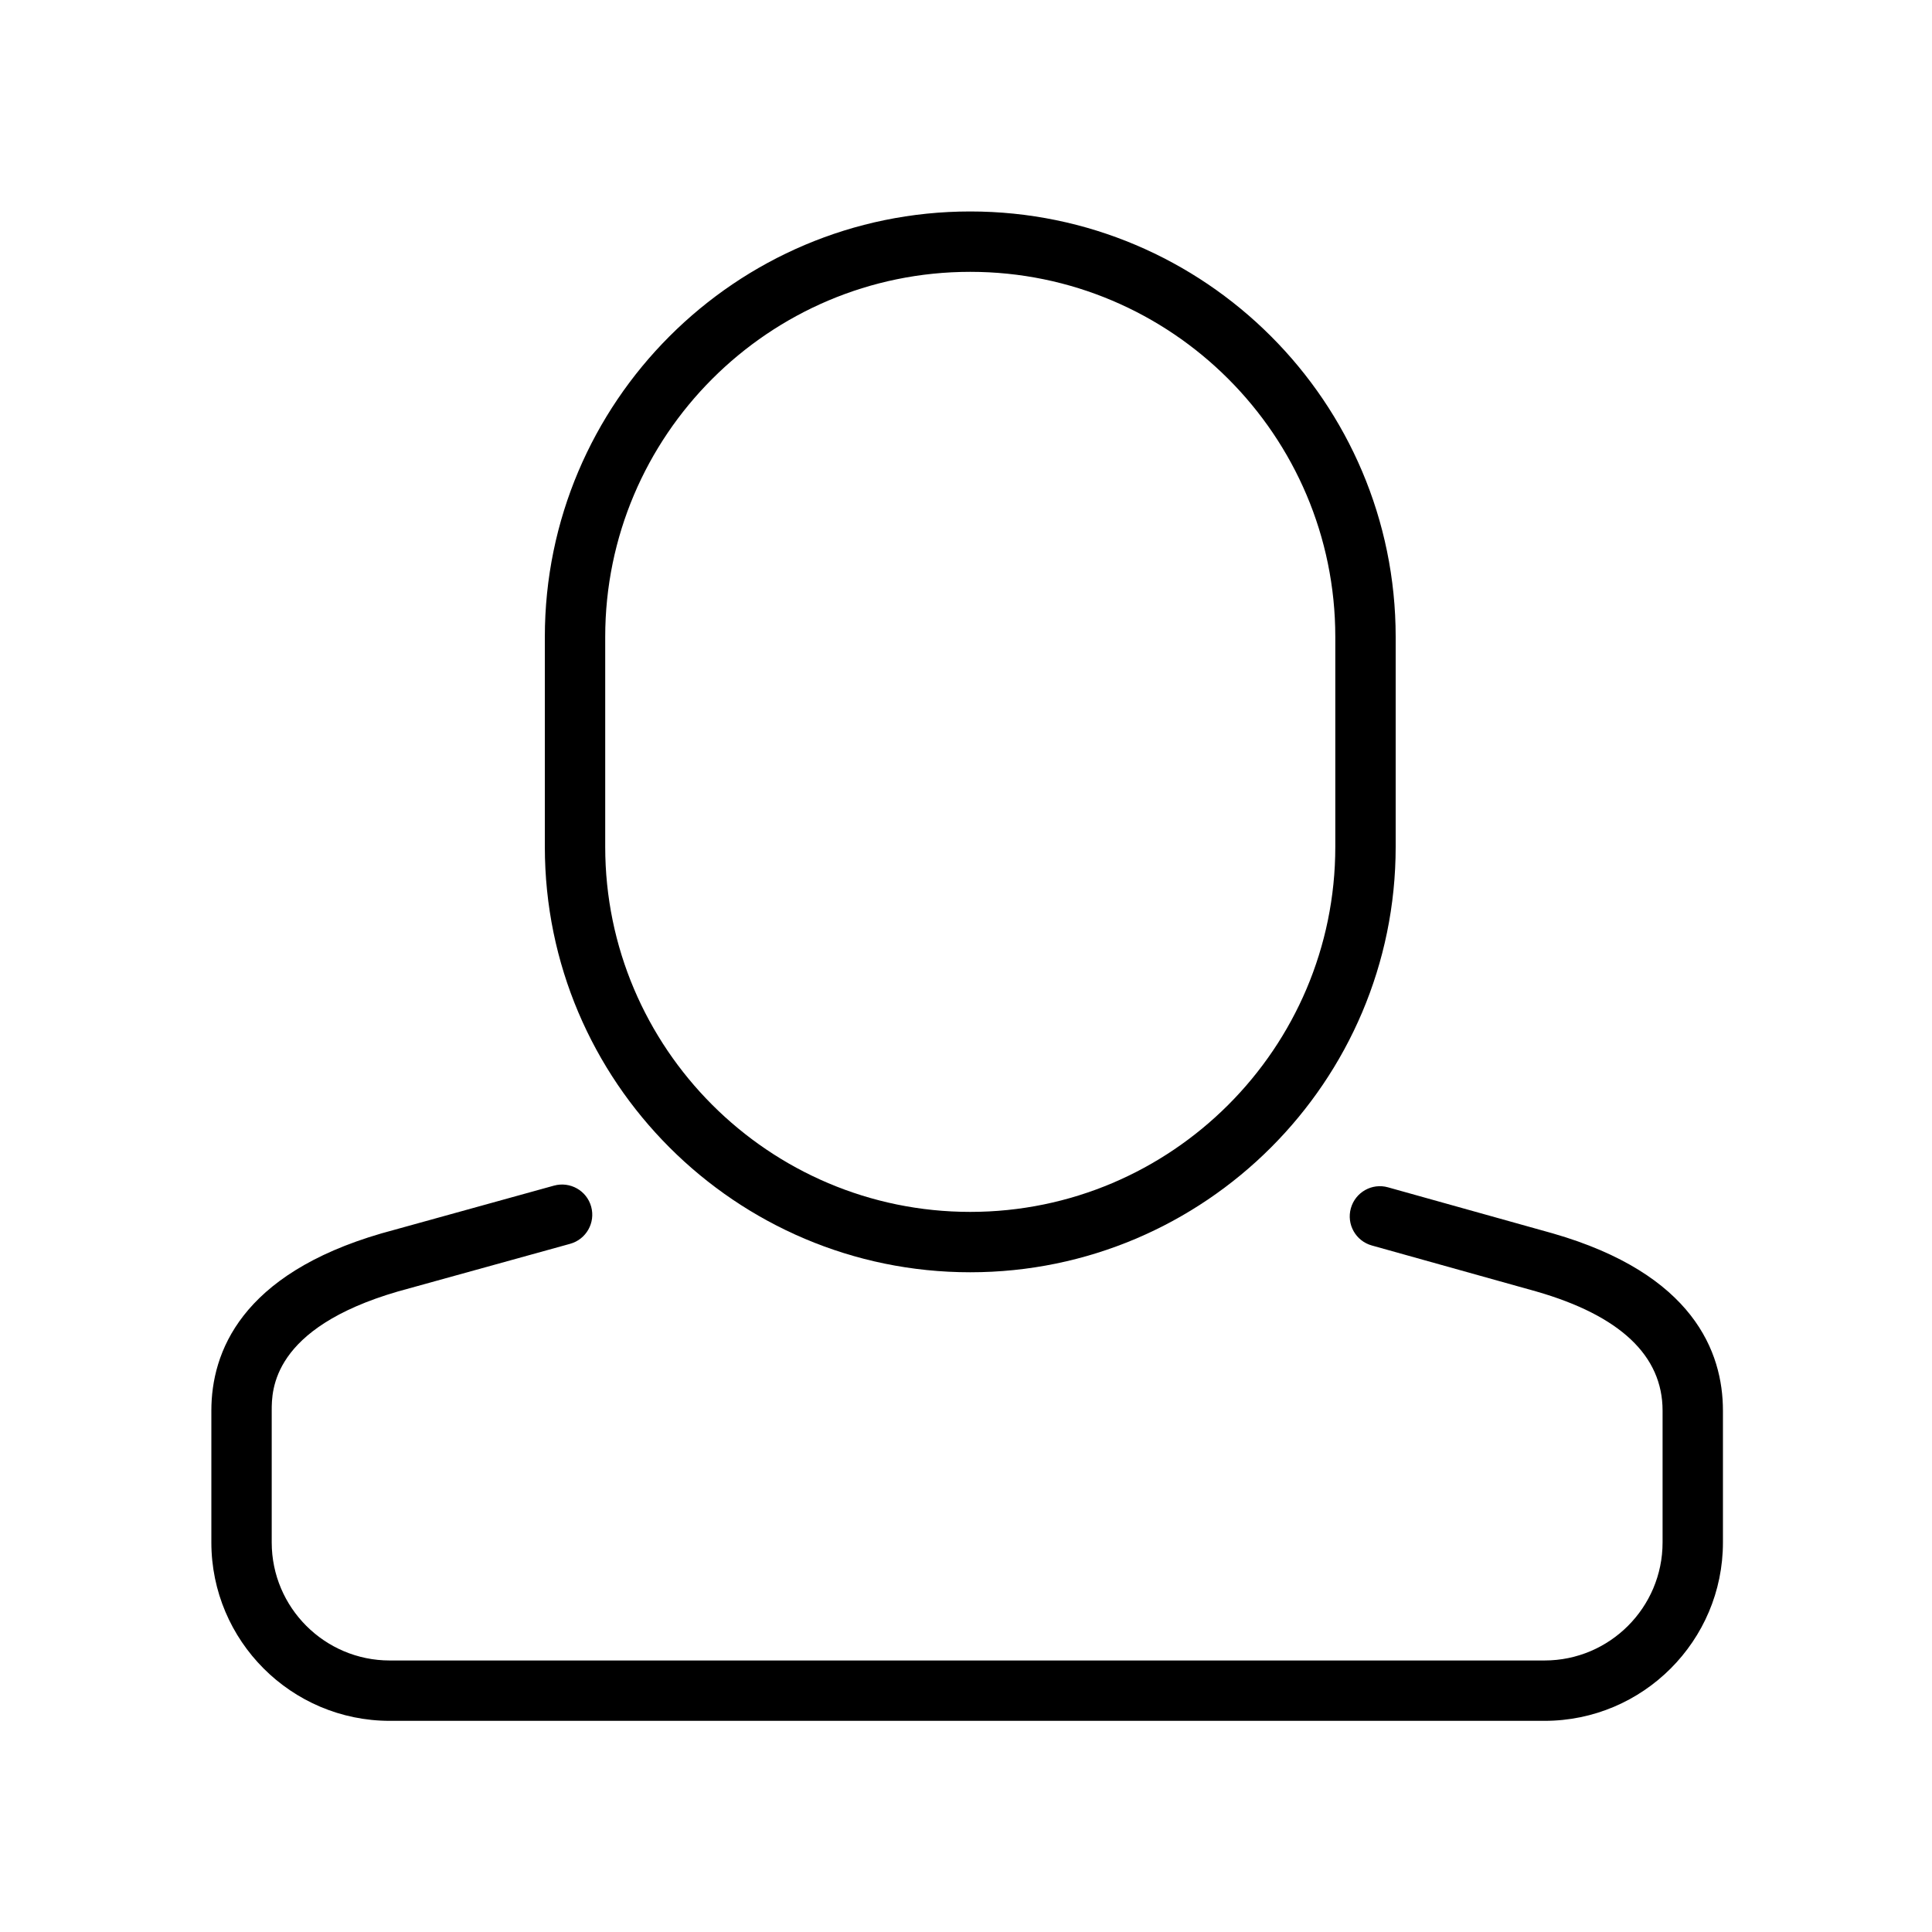
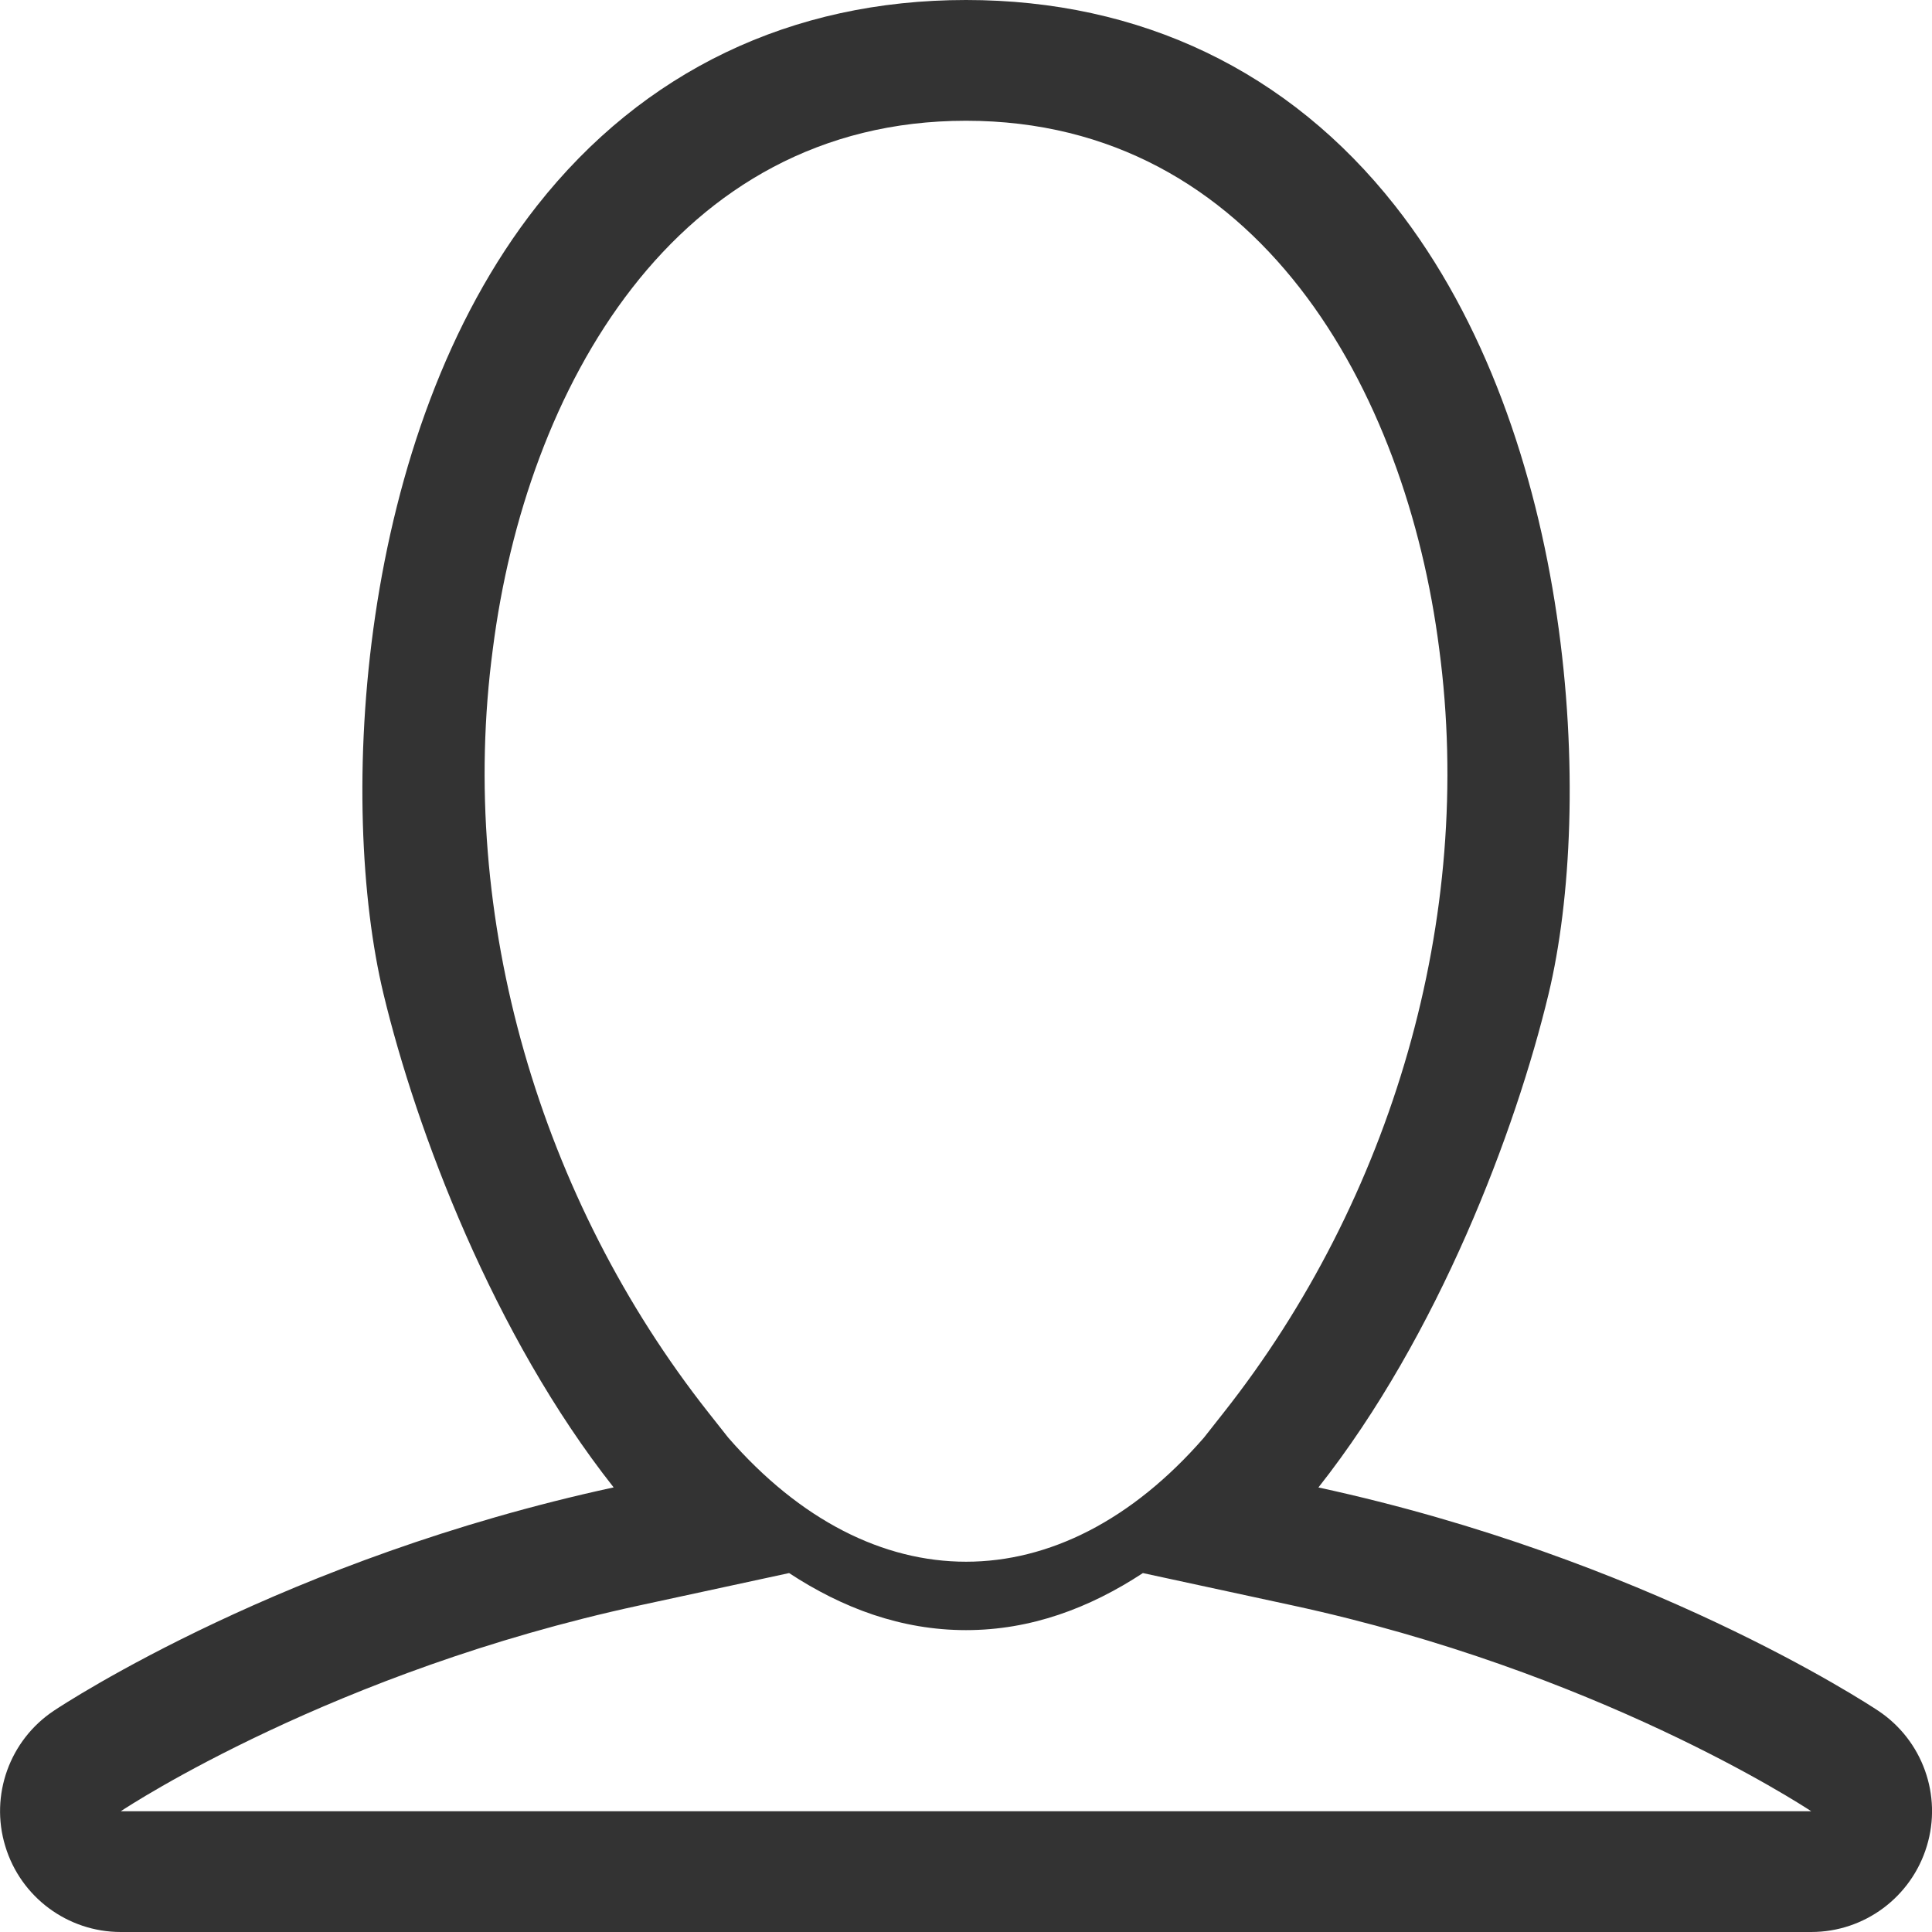
- <svg xmlns="http://www.w3.org/2000/svg" enable-background="new 0 0 128 128" height="128px" id="Layer_1" version="1.1" viewBox="0 0 128 128" width="128px" xml:space="preserve">
-   <path d="M64.281,84.291c-15.54,0-28.184-12.643-28.184-28.184V42.196c0-15.542,12.644-28.186,28.184-28.186  c15.542,0,28.186,12.644,28.186,28.186v13.911C92.467,71.648,79.823,84.291,64.281,84.291z M64.281,18.01  c-13.335,0-24.184,10.85-24.184,24.186v13.911c0,13.334,10.849,24.184,24.184,24.184c13.336,0,24.186-10.85,24.186-24.184V42.196  C88.467,28.86,77.617,18.01,64.281,18.01z" />
-   <path d="M102.332,114.01h-76.51c-6.518,0-11.819-5.303-11.819-11.82v-8.734c0-3.857,1.953-9.027,11.26-11.738l11.443-3.168  c1.067-0.291,2.167,0.33,2.461,1.395s-0.33,2.166-1.395,2.461l-11.417,3.16c-8.353,2.434-8.353,6.541-8.353,7.891v8.734  c0,4.313,3.508,7.82,7.819,7.82h76.51c4.312,0,7.819-3.508,7.819-7.82v-8.734c0-3.643-2.816-6.299-8.372-7.896l-10.892-3.045  c-1.064-0.297-1.686-1.4-1.388-2.465c0.298-1.063,1.398-1.689,2.464-1.387l10.906,3.049c9.326,2.682,11.281,7.867,11.281,11.744  v8.734C114.151,108.707,108.85,114.01,102.332,114.01z" />
+ <svg xmlns="http://www.w3.org/2000/svg" enable-background="new 0 0 32 32" height="32px" id="Layer_1" version="1.1" viewBox="0 0 32 32" width="32px" xml:space="preserve">
+   <path d="M31.11,28.336c-0.201-0.133-3.848-2.525-9.273-3.699c1.99-2.521,3.268-5.912,3.811-8.169  c0.754-3.128,0.461-9.248-2.543-13.062C21.349,1.177,18.892,0,16,0c-2.892,0-5.349,1.178-7.104,3.406  C5.892,7.219,5.6,13.339,6.353,16.467c0.543,2.257,1.82,5.648,3.811,8.169c-5.425,1.174-9.072,3.566-9.272,3.699  c-0.733,0.488-1.061,1.4-0.805,2.242C0.341,31.422,1.12,32,2,32h28c0.881,0,1.658-0.578,1.914-1.422  C32.171,29.736,31.843,28.824,31.11,28.336z M20.267,23.398l-0.326,0.414c-2.385,2.74-5.495,2.74-7.879,0l-0.327-0.414  c-2.785-3.529-4.167-8.197-3.572-12.65C8.708,6.469,11.16,2,16,2c4.84,0,7.293,4.47,7.838,8.749  C24.431,15.204,23.054,19.867,20.267,23.398z M2,30c0.138-0.092,3.526-2.314,8.586-3.408l2.484-0.537C13.957,26.637,14.93,27,16,27  c1.071,0,2.043-0.363,2.93-0.945l2.484,0.537c5.02,1.086,8.396,3.283,8.586,3.408H2z" fill="#333333" id="usericon" />
</svg>
